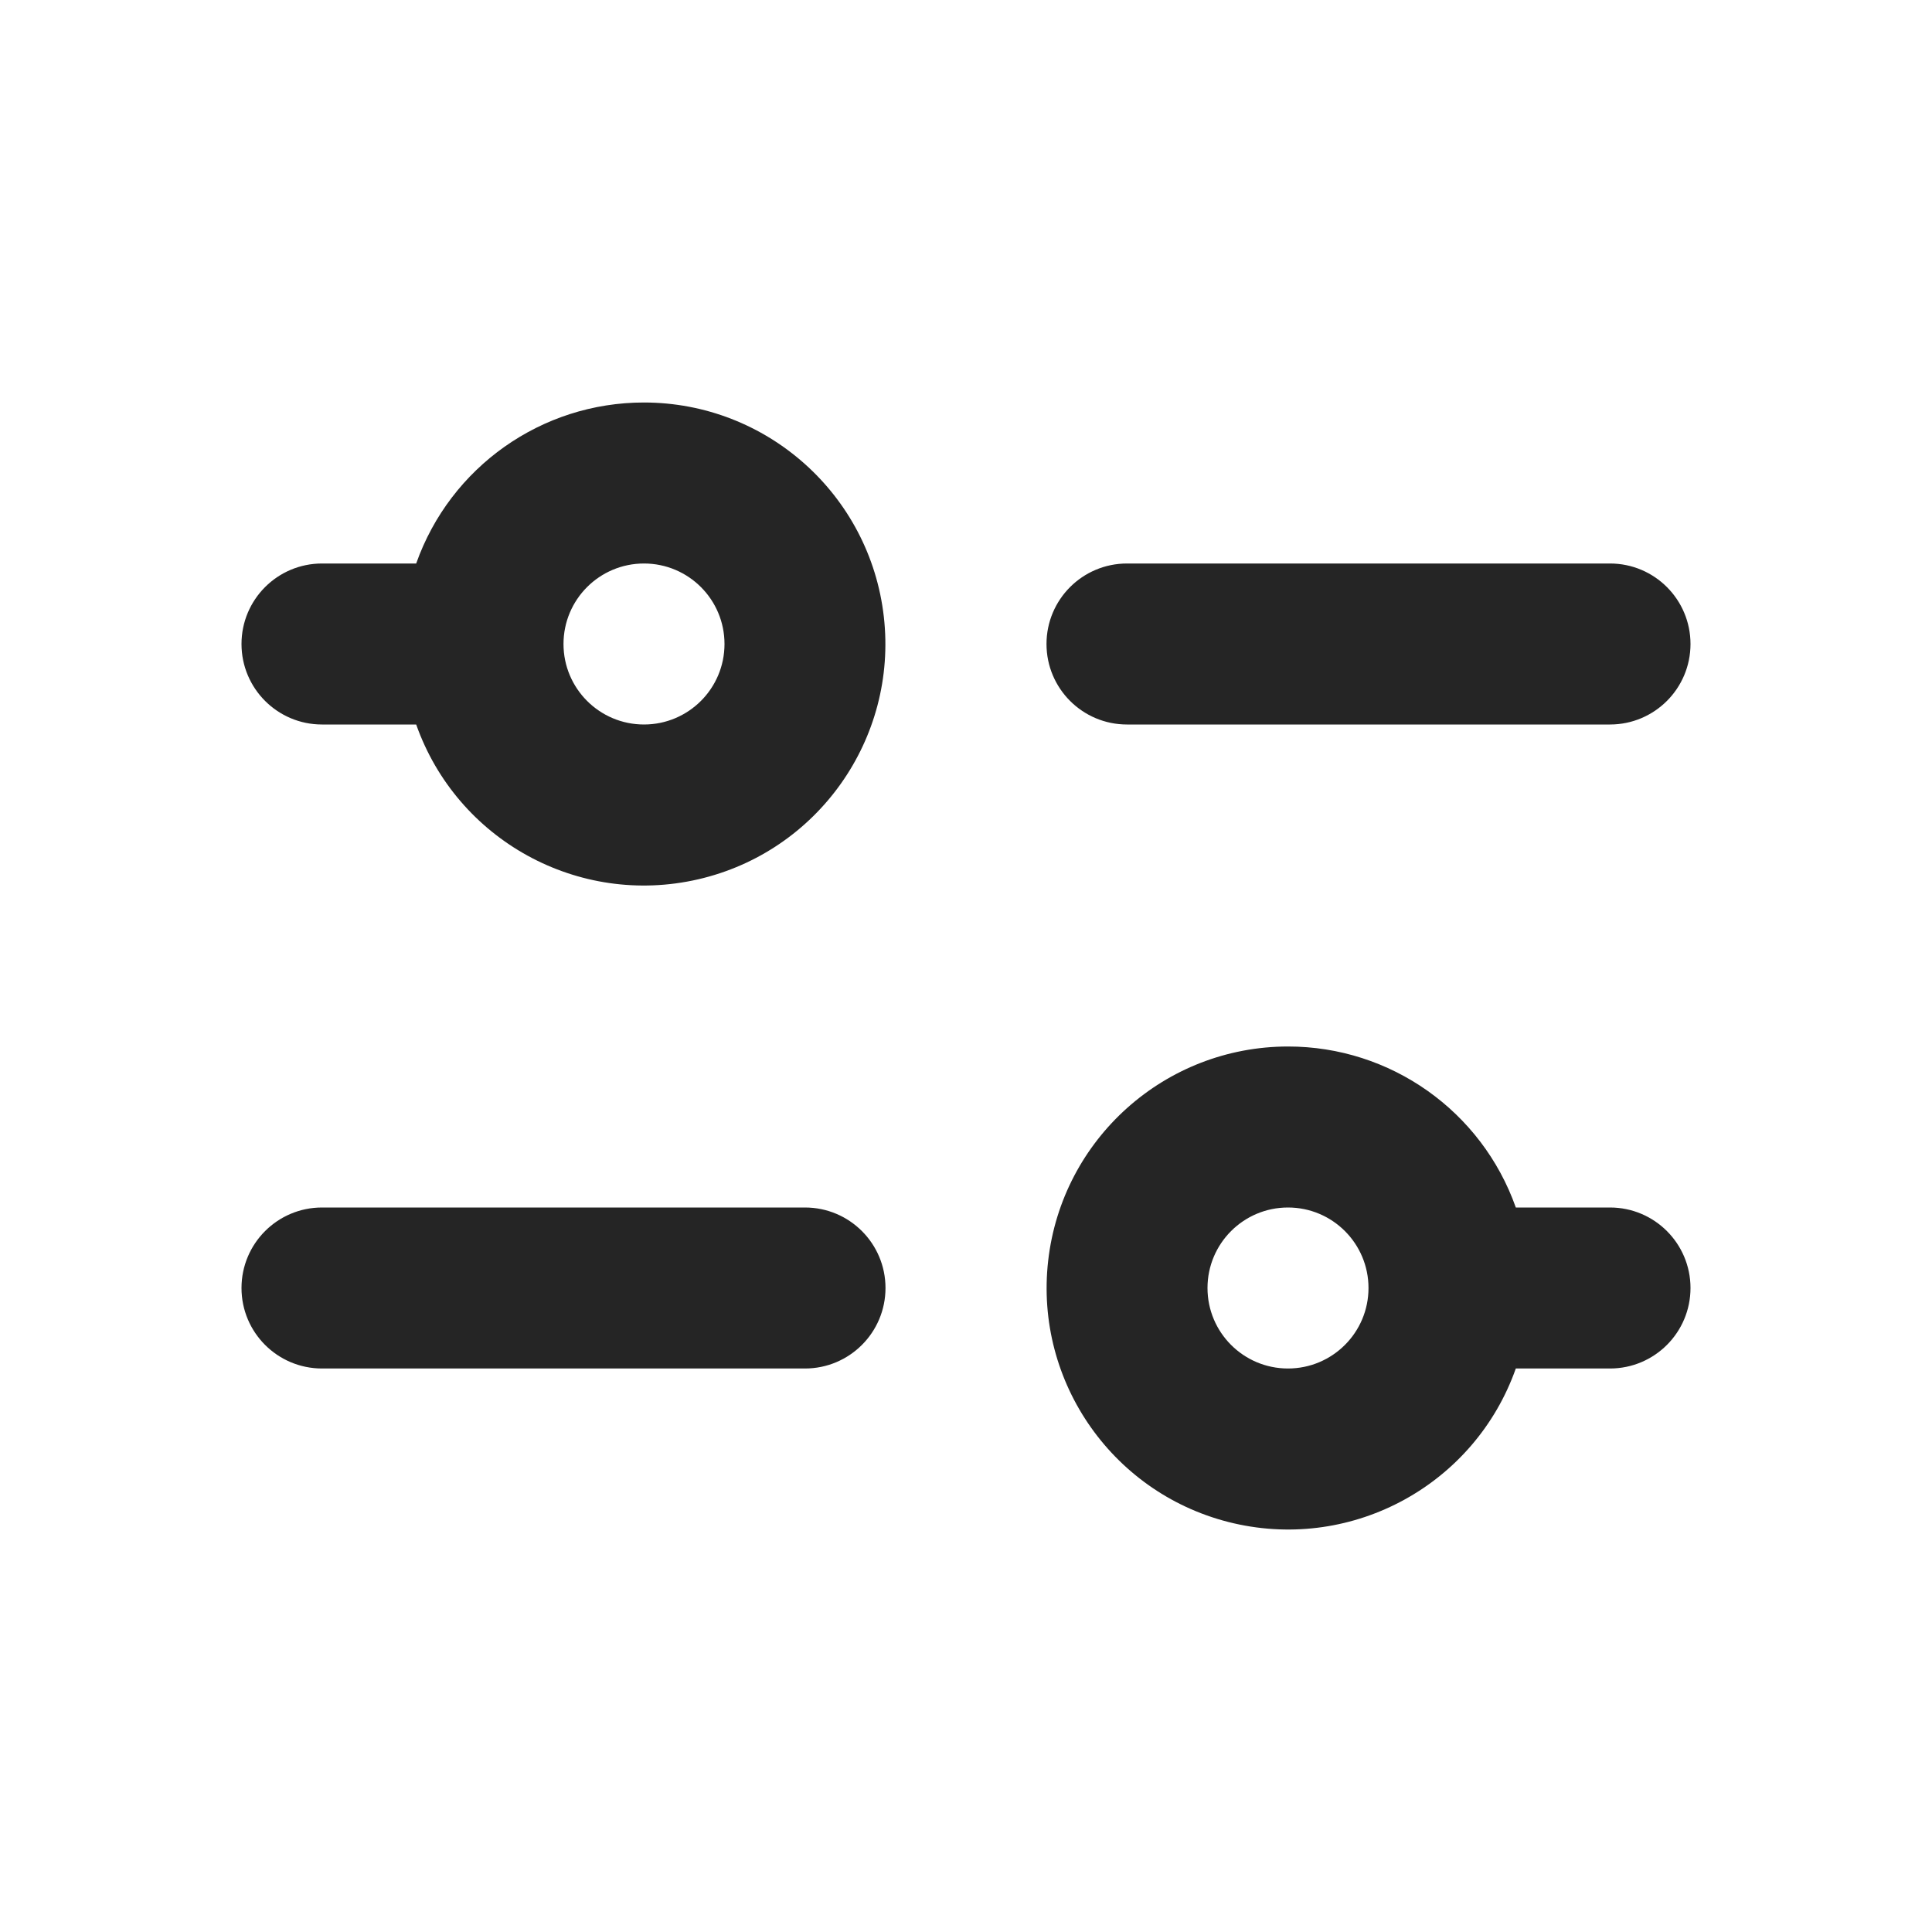
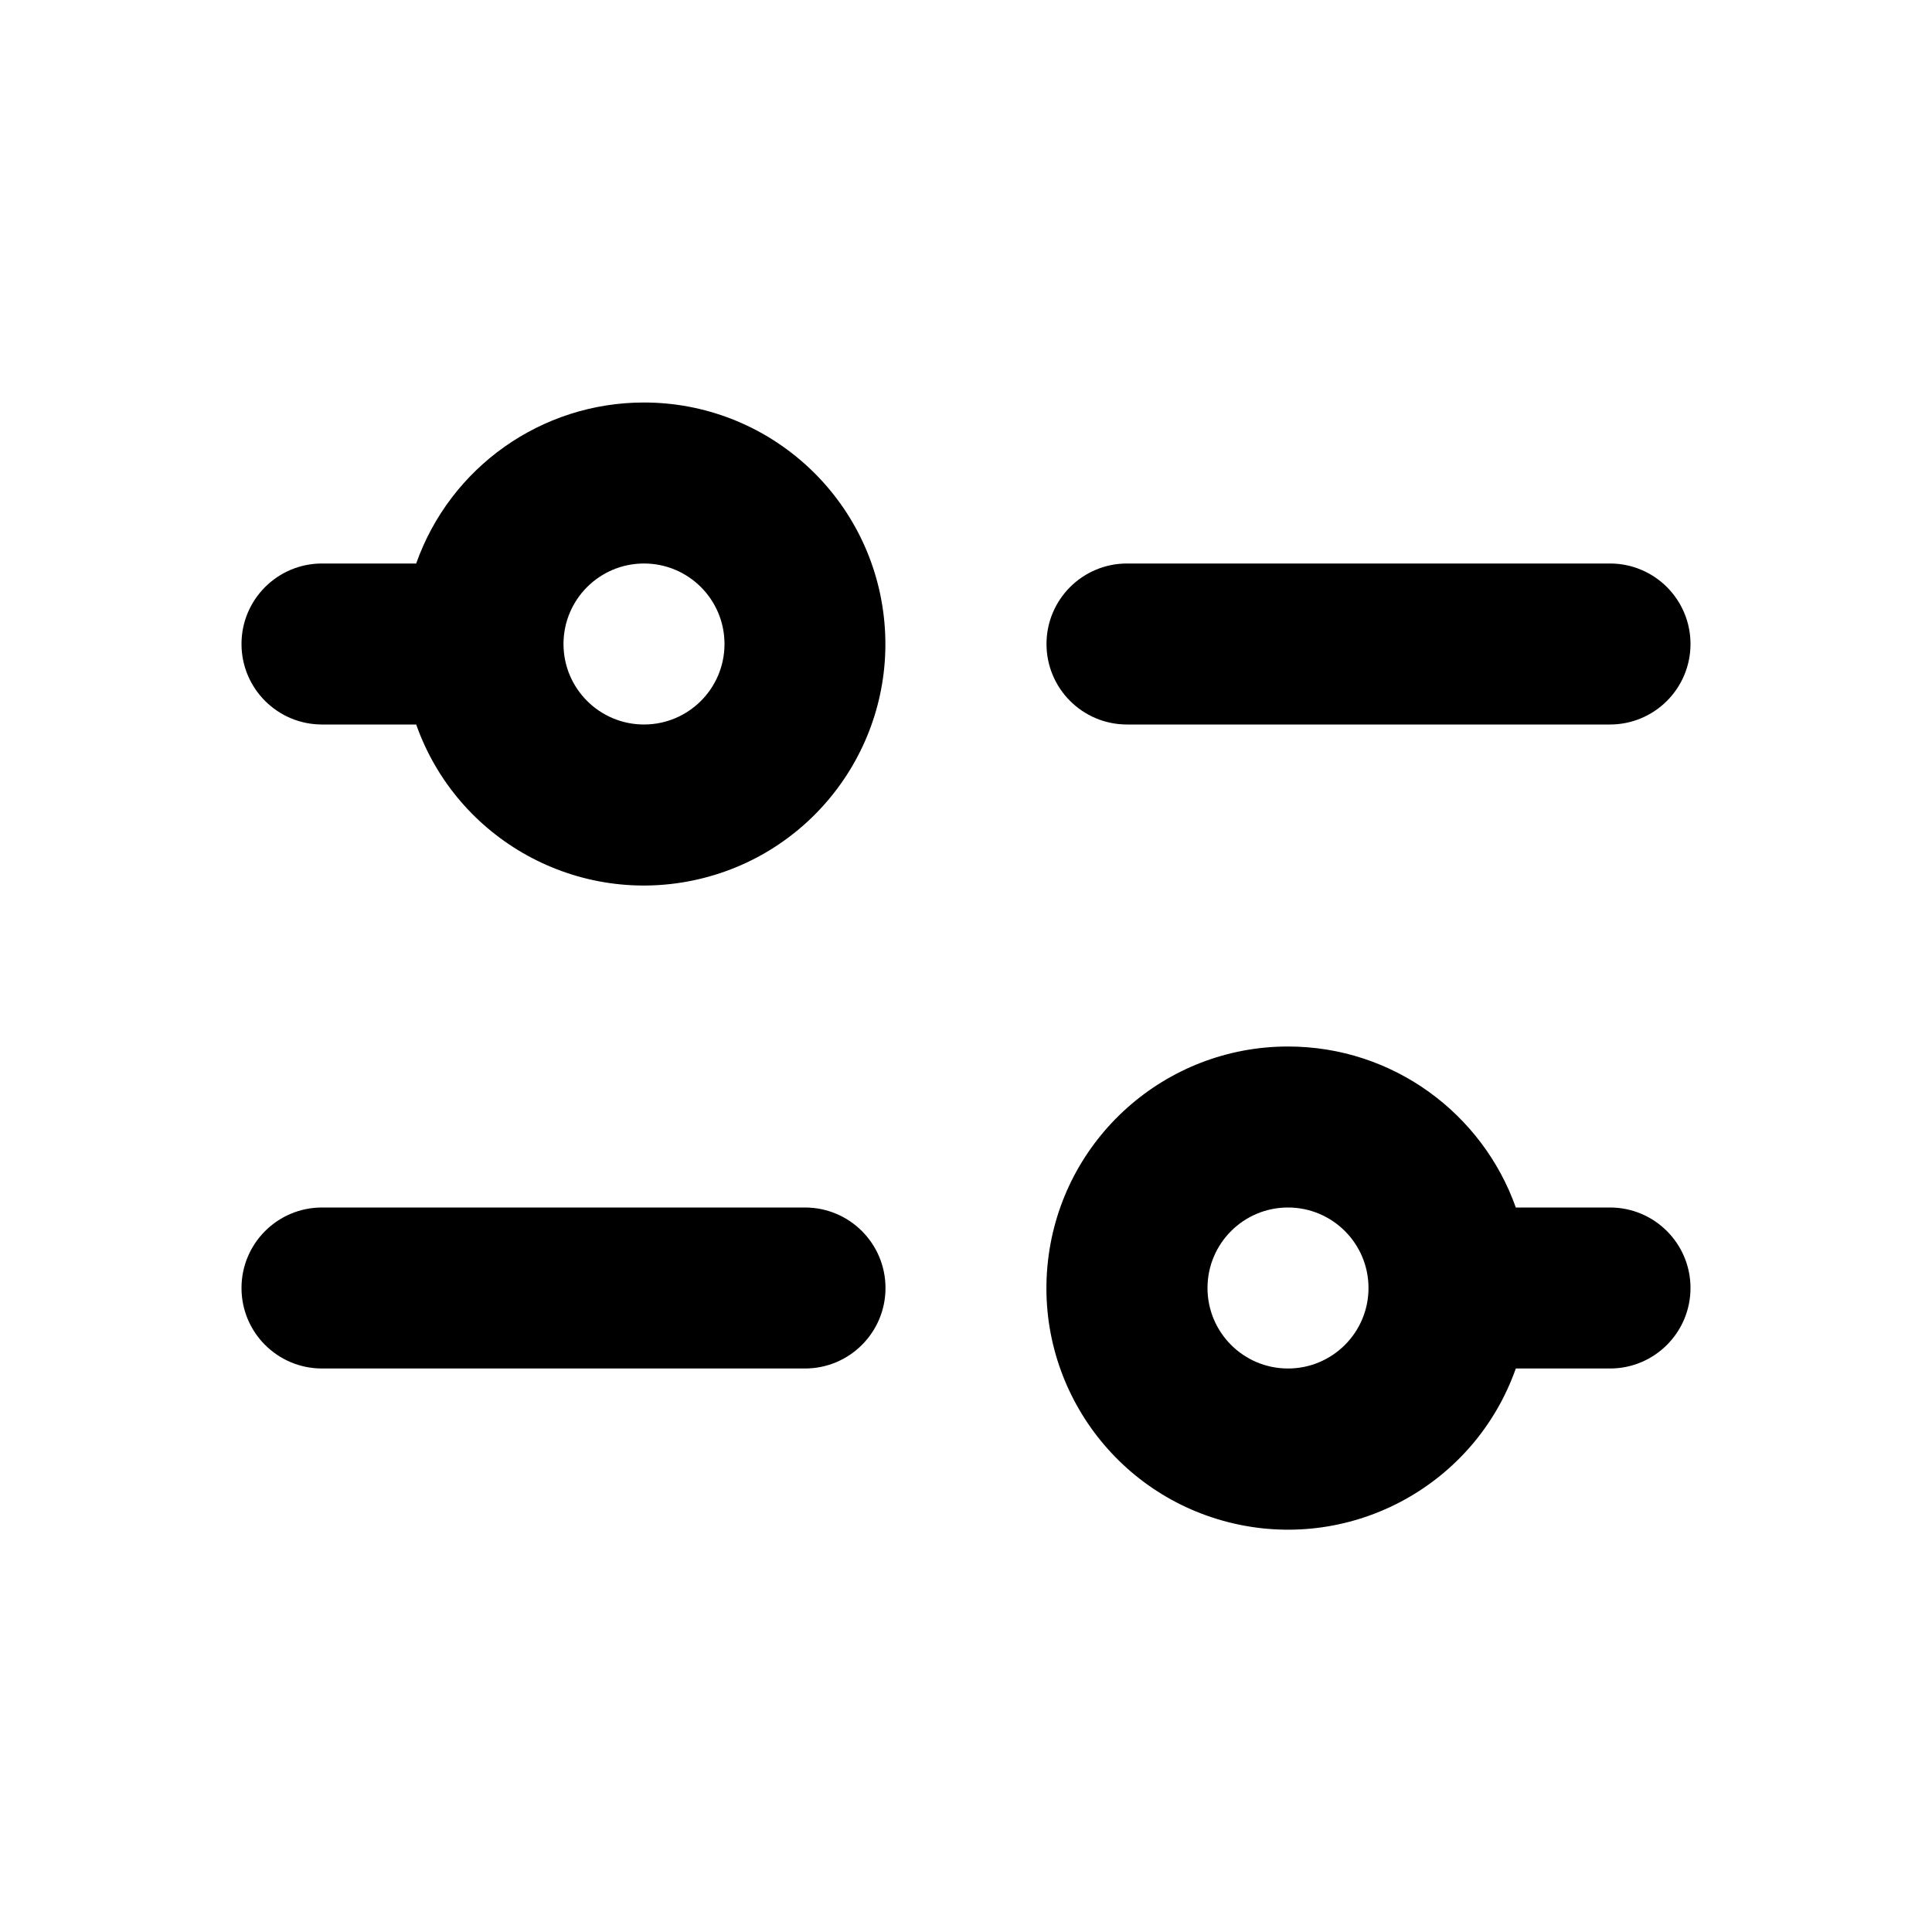
- <svg xmlns="http://www.w3.org/2000/svg" viewBox="0 0 24 24">
-   <path fill="#252525" fill-rule="evenodd" d="M16 13a3 3 0 012.83 2H20a1 1 0 010 2h-1.17A3 3 0 1116 13zm-6 2a1 1 0 010 2H4a1 1 0 010-2h6zm6 0a1 1 0 100 2 1 1 0 000-2zM8 5a3 3 0 11-2.83 4H4a1 1 0 110-2h1.17A3 3 0 018 5zm12 2a1 1 0 010 2h-6a1 1 0 010-2h6zM8 7a1 1 0 100 2 1 1 0 000-2z" />
+ <svg xmlns="http://www.w3.org/2000/svg" fill="currentColor" viewBox="0 0 24 24">
+   <path d="M16 13c1.306 0 2.417.835 2.83 2H20a1 1 0 010 2h-1.17A3.001 3.001 0 1116 13zm-6 2a1 1 0 010 2H4a1 1 0 010-2h6zm6 0a1 1 0 100 2 1 1 0 000-2zM8 5a3 3 0 11-2.83 4H4a1 1 0 110-2h1.17A3.001 3.001 0 018 5zm12 2a1 1 0 010 2h-6a1 1 0 010-2h6zM8 7a1 1 0 100 2 1 1 0 000-2z" fill-rule="evenodd" />
</svg>
